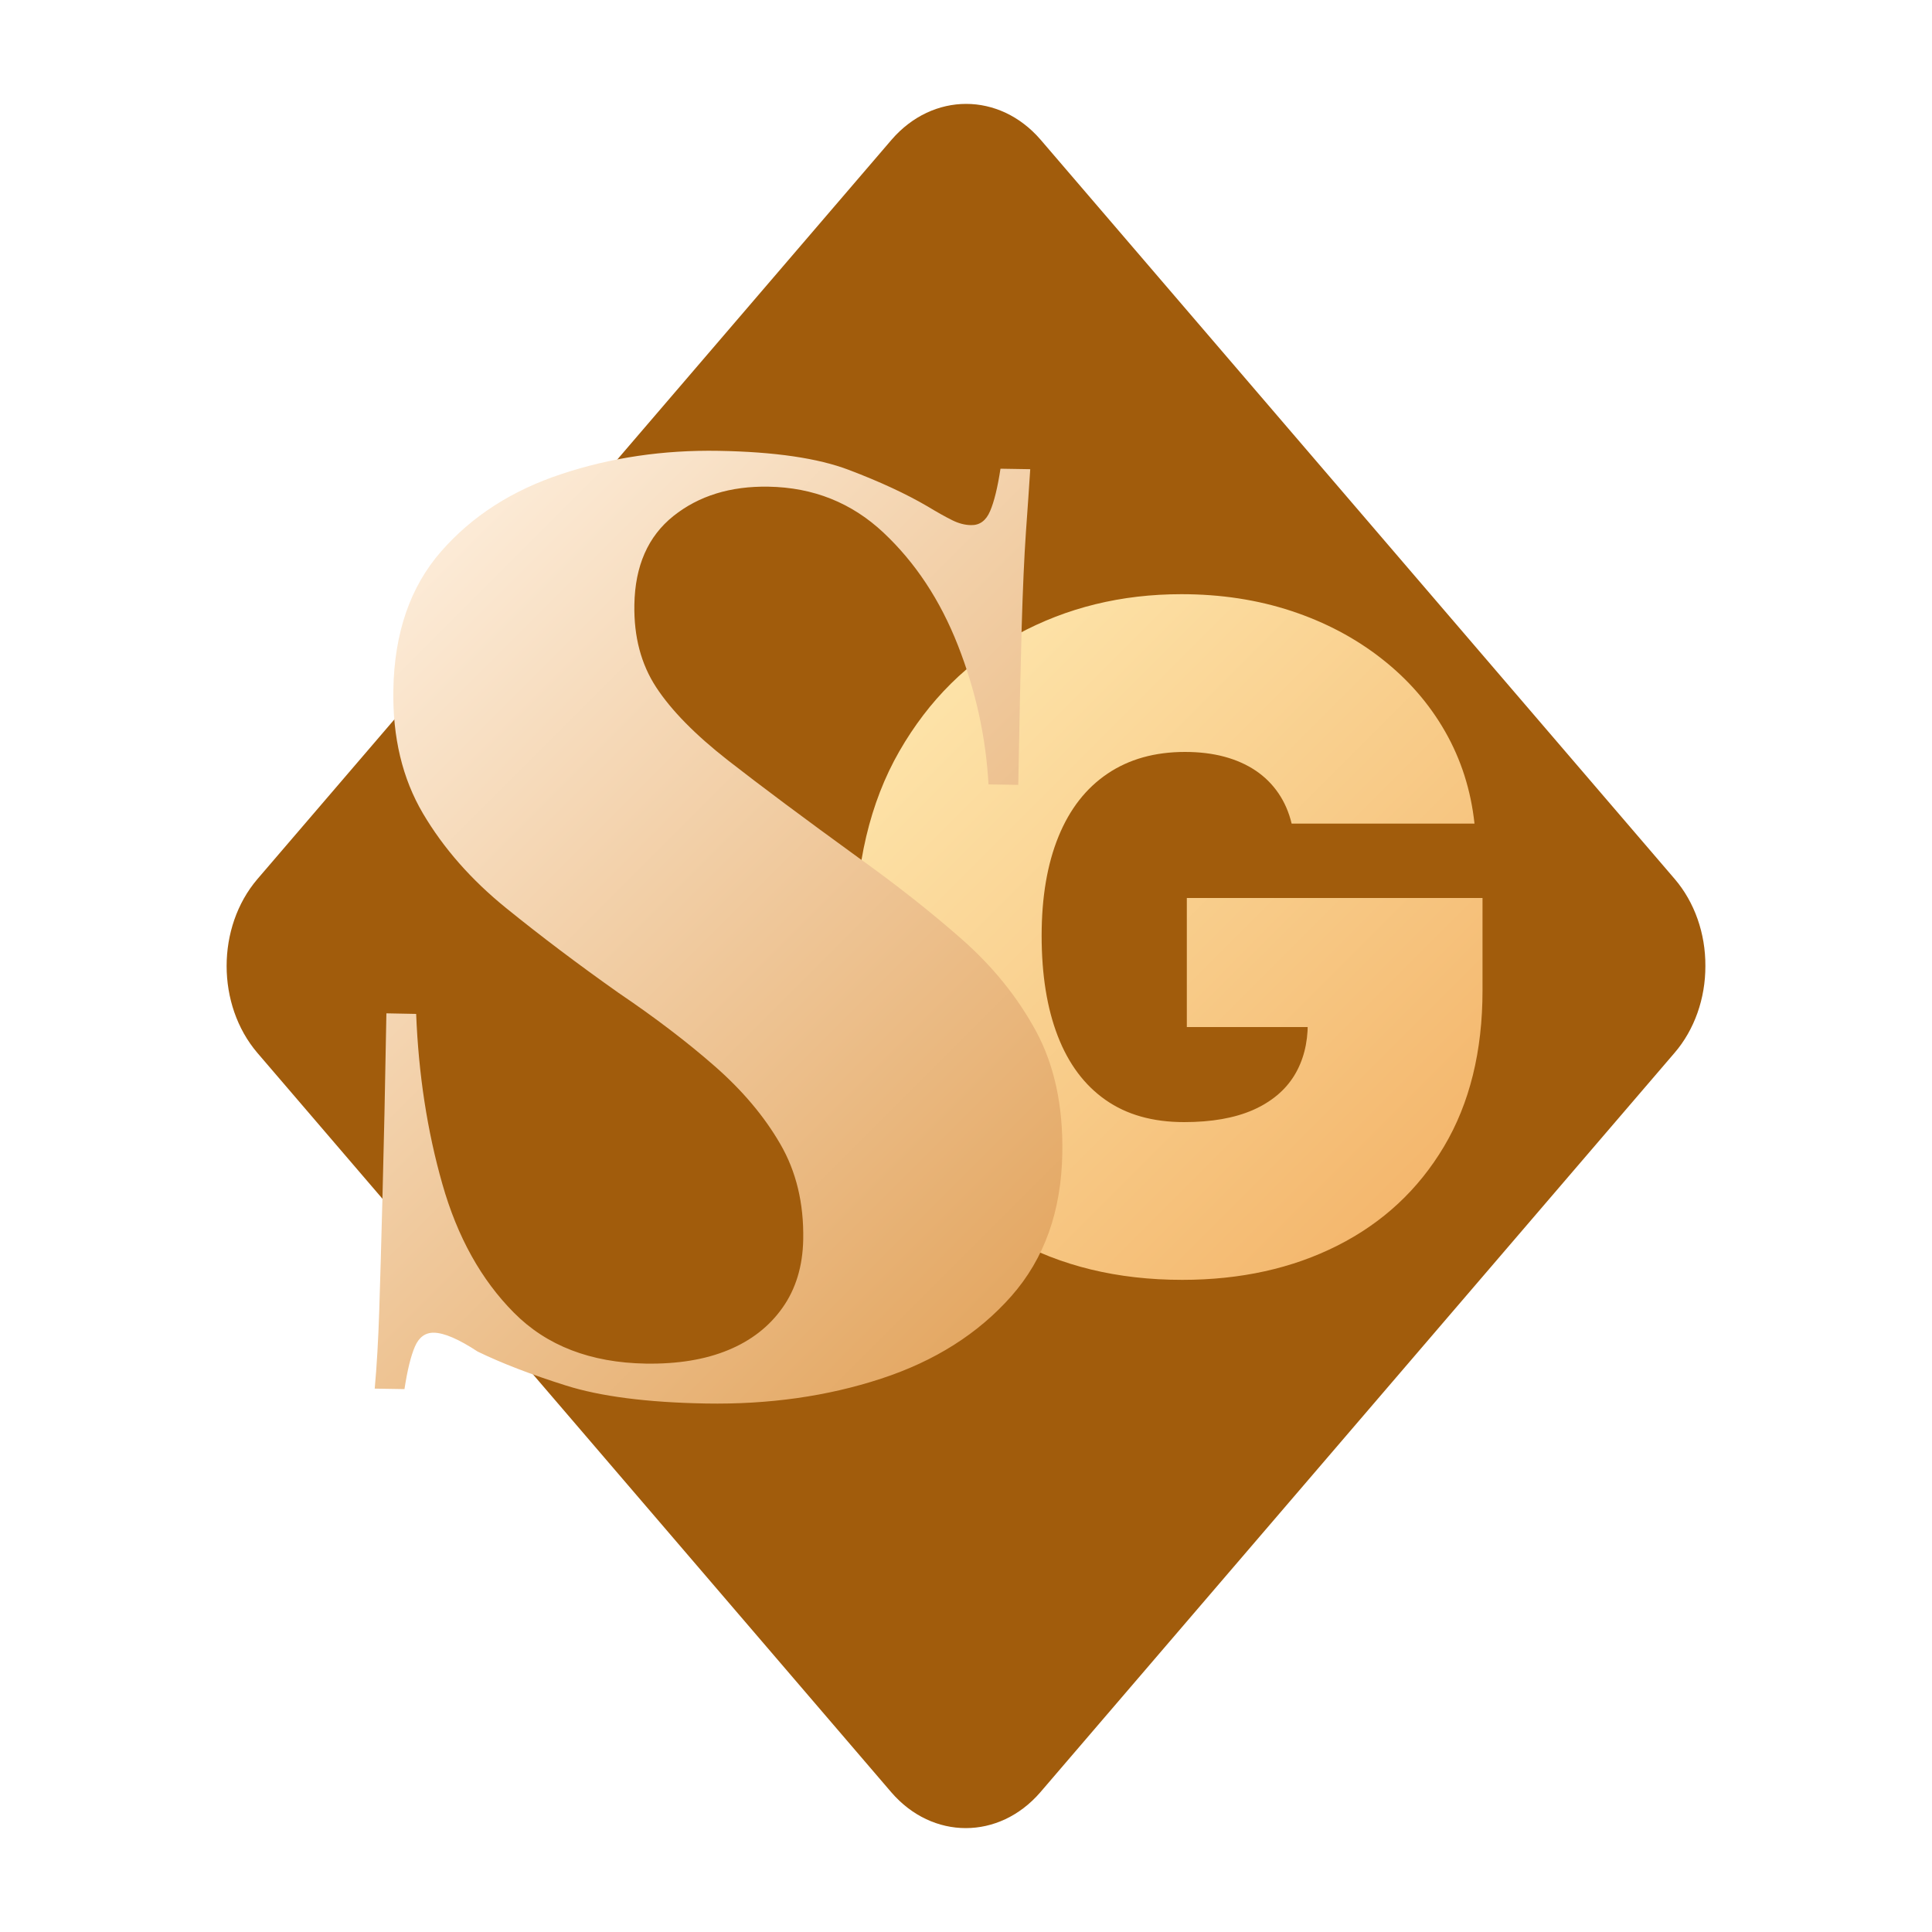
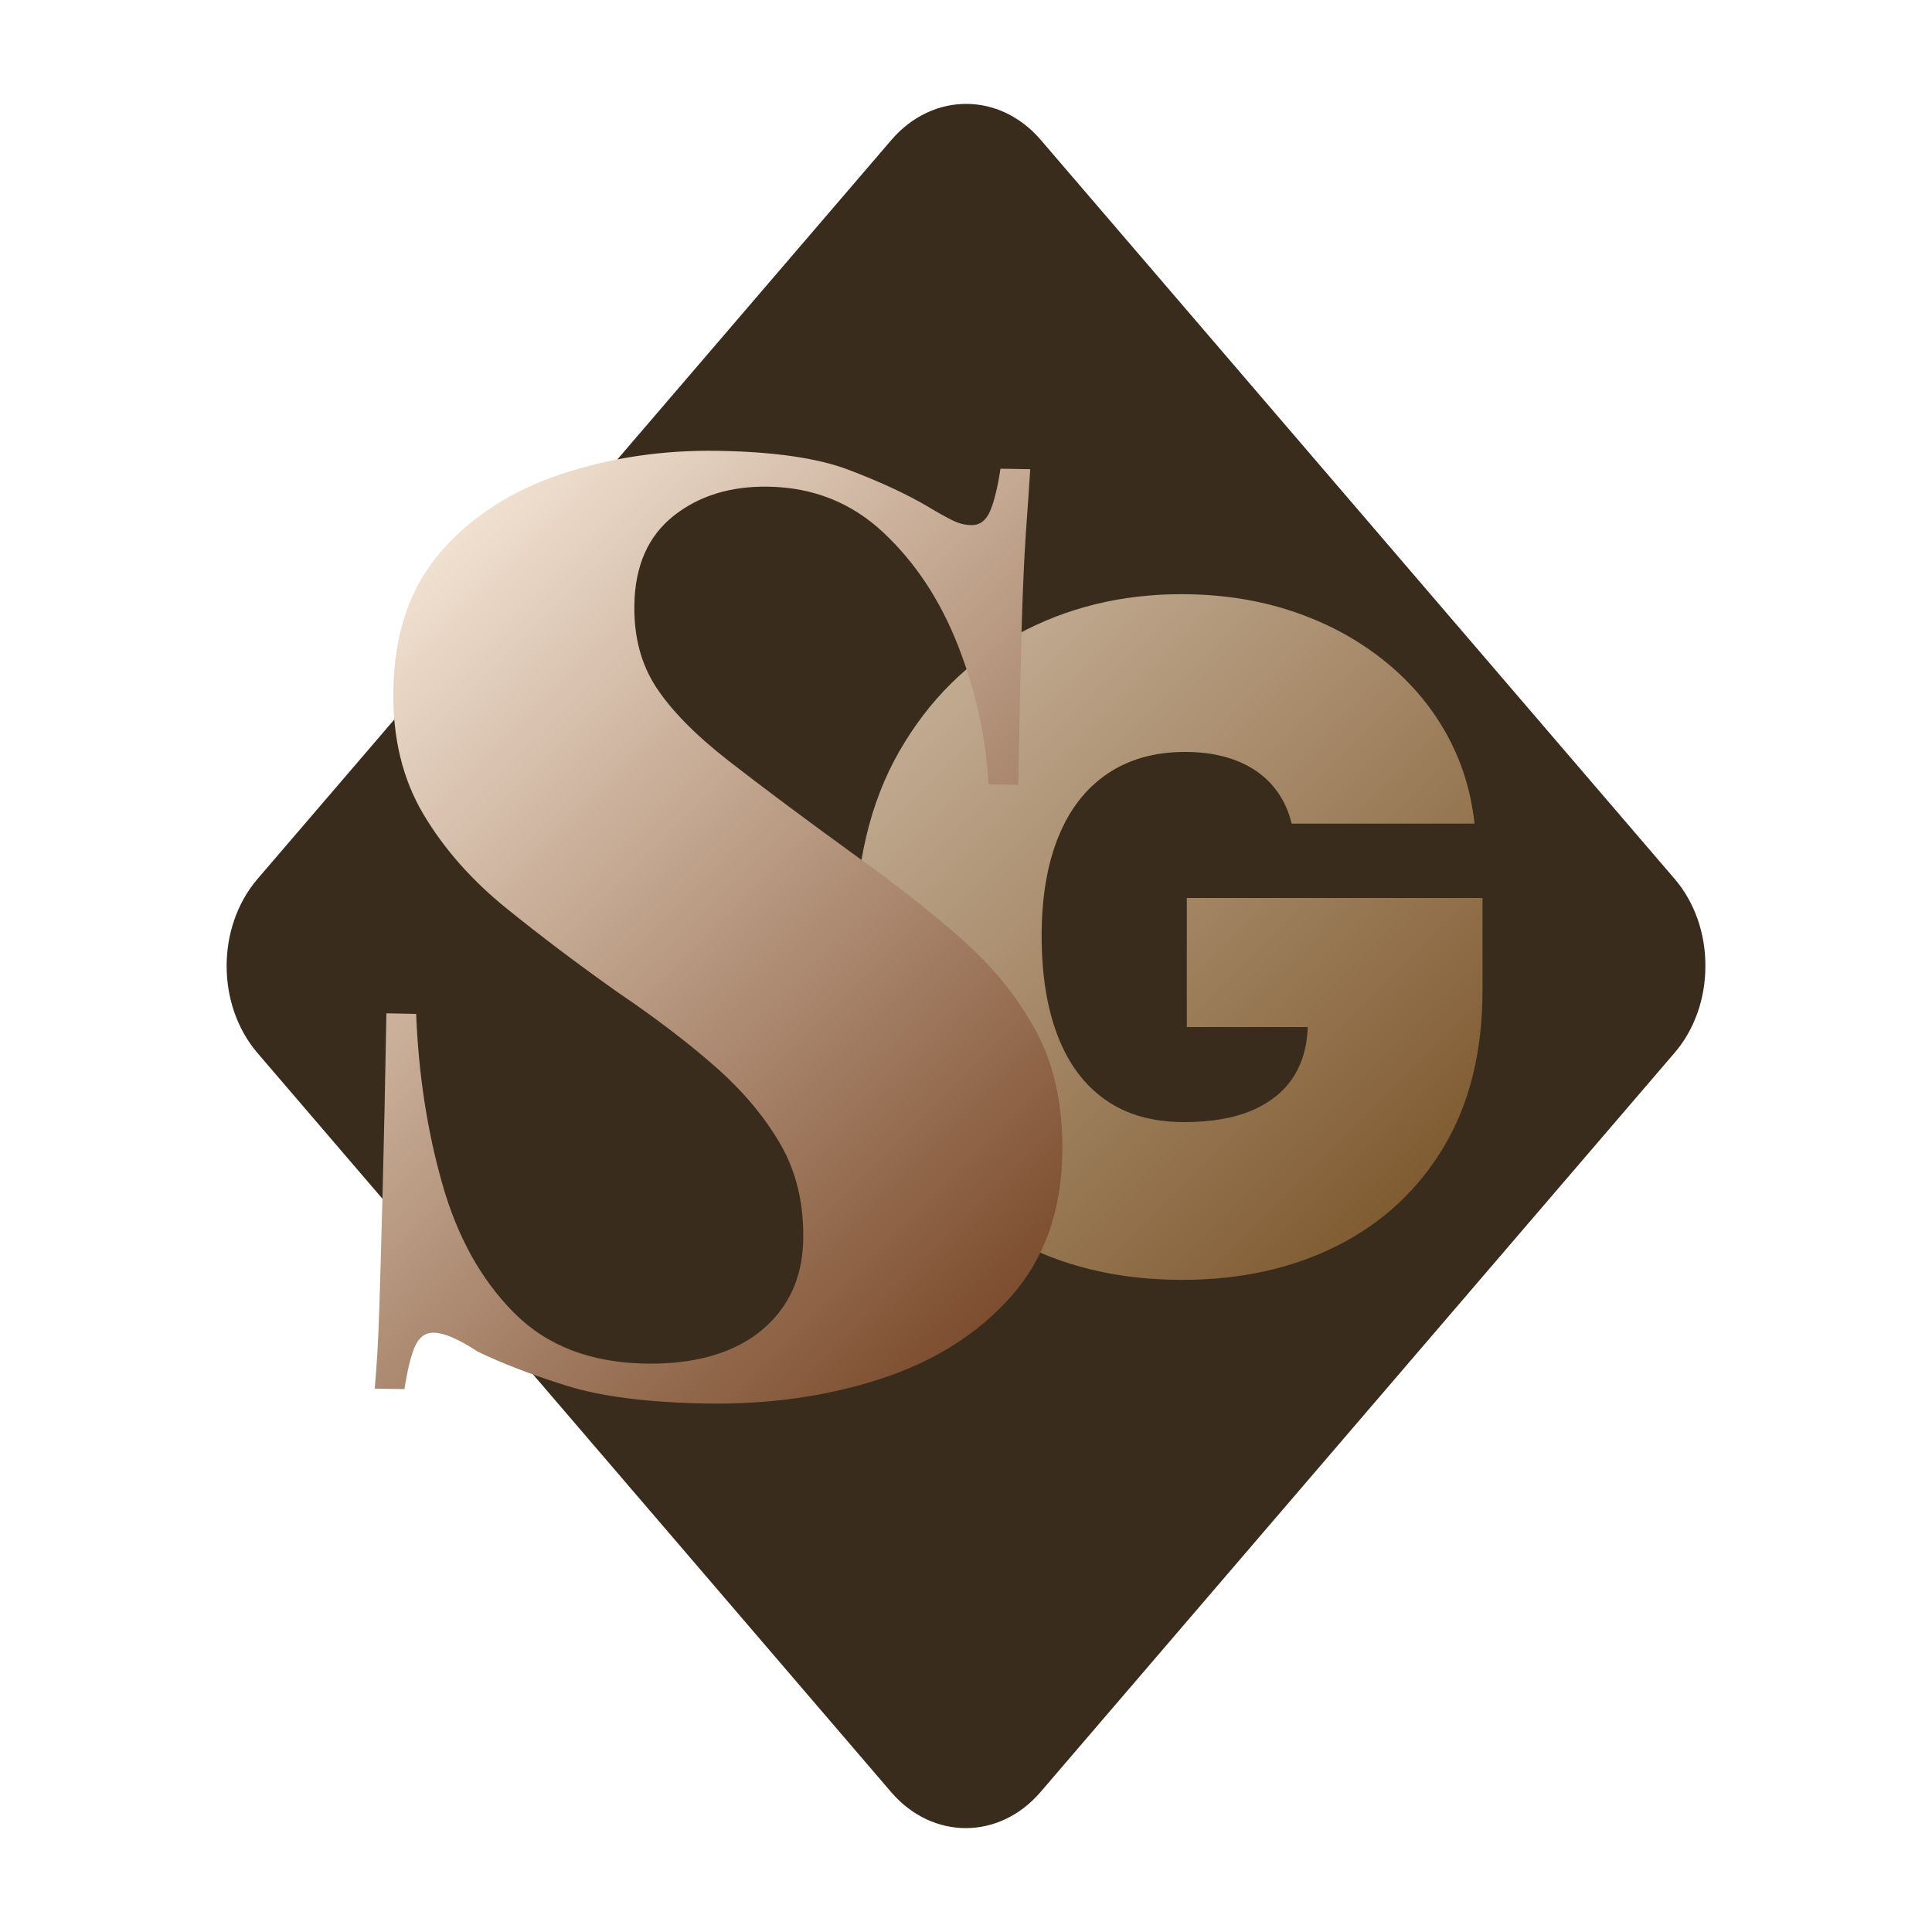
<svg xmlns="http://www.w3.org/2000/svg" viewBox="0 0 200 200" width="200" height="200">
  <defs>
    <linearGradient id="ig0" gradientUnits="userSpaceOnUse" x1="87.02" y1="63.02" x2="154.98" y2="130.98">
-       <stop offset="0" stop-color="#ffebb3" />
-       <stop offset="1" stop-color="#f2b064" />
+       <stop offset="0" stop-color="#cdb9a2" />
+       <stop offset="1" stop-color="#764f23" />
    </linearGradient>
    <linearGradient id="ig1" gradientUnits="userSpaceOnUse" x1="31.92" y1="53.52" x2="116.84" y2="138.44">
      <stop offset="0" stop-color="#fff3e5" />
-       <stop offset="1" stop-color="#e1a056" />
+       <stop offset="1" stop-color="#6f3c1b" />
    </linearGradient>
  </defs>
-   <path d="M176.54,100c0.01,3.37 -1.14,6.61 -3.19,8.99l-65.66,76.55c-4.27,4.94 -11.16,4.94 -15.42,0v0l-65.63,-76.55c-4.24,-4.97 -4.24,-13.01 0,-17.98l65.66,-76.55c4.27,-4.94 11.16,-4.94 15.42,0l65.66,76.55c2.04,2.39 3.18,5.62 3.16,8.99z" fill="#a15c0c" />
+   <path d="M176.54,100c0.01,3.37 -1.14,6.61 -3.19,8.99l-65.66,76.55c-4.27,4.94 -11.16,4.94 -15.42,0v0l-65.63,-76.55c-4.24,-4.97 -4.24,-13.01 0,-17.98l65.66,-76.55c4.27,-4.94 11.16,-4.94 15.42,0l65.66,76.55c2.04,2.39 3.18,5.62 3.16,8.99z" fill="#3a2c1d" />
  <path d="M122.39,132.49v0c-6.707,0 -12.603,-1.43 -17.69,-4.29c-5.093,-2.867 -9.06,-6.943 -11.9,-12.23c-2.847,-5.287 -4.27,-11.563 -4.27,-18.83v0c0,-7.607 1.523,-14.063 4.57,-19.37c3.047,-5.3 7.12,-9.333 12.22,-12.1c5.107,-2.773 10.767,-4.16 16.98,-4.16v0c4.08,0 7.877,0.58 11.39,1.74c3.507,1.16 6.62,2.807 9.34,4.94c2.727,2.133 4.917,4.647 6.57,7.54c1.653,2.893 2.667,6.07 3.04,9.53v0h-18.93c-0.28,-1.173 -0.737,-2.223 -1.37,-3.15c-0.633,-0.927 -1.42,-1.707 -2.36,-2.34c-0.947,-0.633 -2.03,-1.113 -3.25,-1.44c-1.22,-0.327 -2.573,-0.49 -4.06,-0.49v0c-3.127,0 -5.8,0.75 -8.02,2.25c-2.227,1.5 -3.92,3.673 -5.08,6.52c-1.16,2.847 -1.74,6.263 -1.74,10.25v0c0,4.053 0.557,7.517 1.67,10.39c1.113,2.88 2.76,5.083 4.94,6.61c2.18,1.533 4.893,2.3 8.14,2.3v0c2.84,0 5.213,-0.417 7.12,-1.25c1.9,-0.84 3.323,-2.023 4.27,-3.55c0.94,-1.533 1.41,-3.337 1.41,-5.41v0l3.25,0.37h-15.77v-13.36h30.61v9.56c0,6.307 -1.33,11.697 -3.99,16.17c-2.66,4.467 -6.333,7.883 -11.02,10.25c-4.68,2.367 -10.037,3.55 -16.07,3.55z" fill="url(#ig0)" />
  <path d="M74.39,46.67v0c5.807,0.1 10.307,0.76 13.5,1.98c3.193,1.213 5.897,2.467 8.11,3.76v0c1.06,0.64 1.923,1.123 2.59,1.45c0.66,0.327 1.303,0.493 1.93,0.5v0c0.893,0.02 1.55,-0.46 1.97,-1.44c0.42,-0.973 0.78,-2.44 1.08,-4.4v0l3.08,0.05c-0.12,1.873 -0.27,4.06 -0.45,6.56c-0.173,2.5 -0.32,5.803 -0.44,9.91c-0.113,4.107 -0.23,9.51 -0.35,16.21v0l-3.08,-0.05c-0.273,-4.92 -1.33,-9.72 -3.17,-14.4c-1.833,-4.673 -4.4,-8.56 -7.7,-11.66c-3.293,-3.093 -7.263,-4.68 -11.91,-4.76v0c-3.933,-0.067 -7.213,0.947 -9.84,3.04c-2.627,2.1 -3.973,5.16 -4.04,9.18v0c-0.06,3.307 0.693,6.157 2.26,8.55c1.567,2.393 4.047,4.917 7.44,7.57c3.393,2.647 7.87,5.987 13.43,10.02v0c3.967,2.833 7.557,5.663 10.77,8.49c3.213,2.827 5.773,6 7.68,9.52c1.9,3.52 2.807,7.733 2.72,12.64v0c-0.1,5.987 -1.86,10.917 -5.28,14.79c-3.42,3.873 -7.913,6.72 -13.48,8.54c-5.573,1.827 -11.62,2.683 -18.14,2.57v0c-6.073,-0.107 -10.91,-0.73 -14.51,-1.87c-3.6,-1.133 -6.64,-2.303 -9.12,-3.51v0c-1.947,-1.28 -3.453,-1.93 -4.52,-1.95v0c-0.893,-0.013 -1.55,0.467 -1.97,1.44c-0.42,0.973 -0.78,2.44 -1.08,4.4v0l-3.08,-0.05c0.213,-2.32 0.37,-5.02 0.47,-8.1c0.1,-3.08 0.213,-7.077 0.34,-11.99c0.133,-4.913 0.267,-11.167 0.4,-18.76v0l3.08,0.06c0.247,6.26 1.15,12.127 2.71,17.6c1.553,5.48 4.023,9.923 7.41,13.33c3.38,3.413 7.927,5.17 13.64,5.27v0c3.307,0.053 6.153,-0.413 8.54,-1.4c2.38,-0.98 4.257,-2.443 5.63,-4.39c1.373,-1.94 2.087,-4.293 2.14,-7.06v0c0.067,-3.753 -0.727,-7.05 -2.38,-9.89c-1.647,-2.847 -3.9,-5.523 -6.76,-8.03c-2.86,-2.507 -6.187,-5.043 -9.98,-7.61v0c-4.153,-2.933 -8.033,-5.86 -11.64,-8.78c-3.613,-2.927 -6.483,-6.193 -8.61,-9.8c-2.127,-3.613 -3.147,-7.877 -3.06,-12.79v0c0.1,-5.893 1.747,-10.667 4.94,-14.32c3.187,-3.653 7.343,-6.327 12.47,-8.02c5.12,-1.7 10.54,-2.5 16.26,-2.4z" fill="url(#ig1)" />
</svg>
